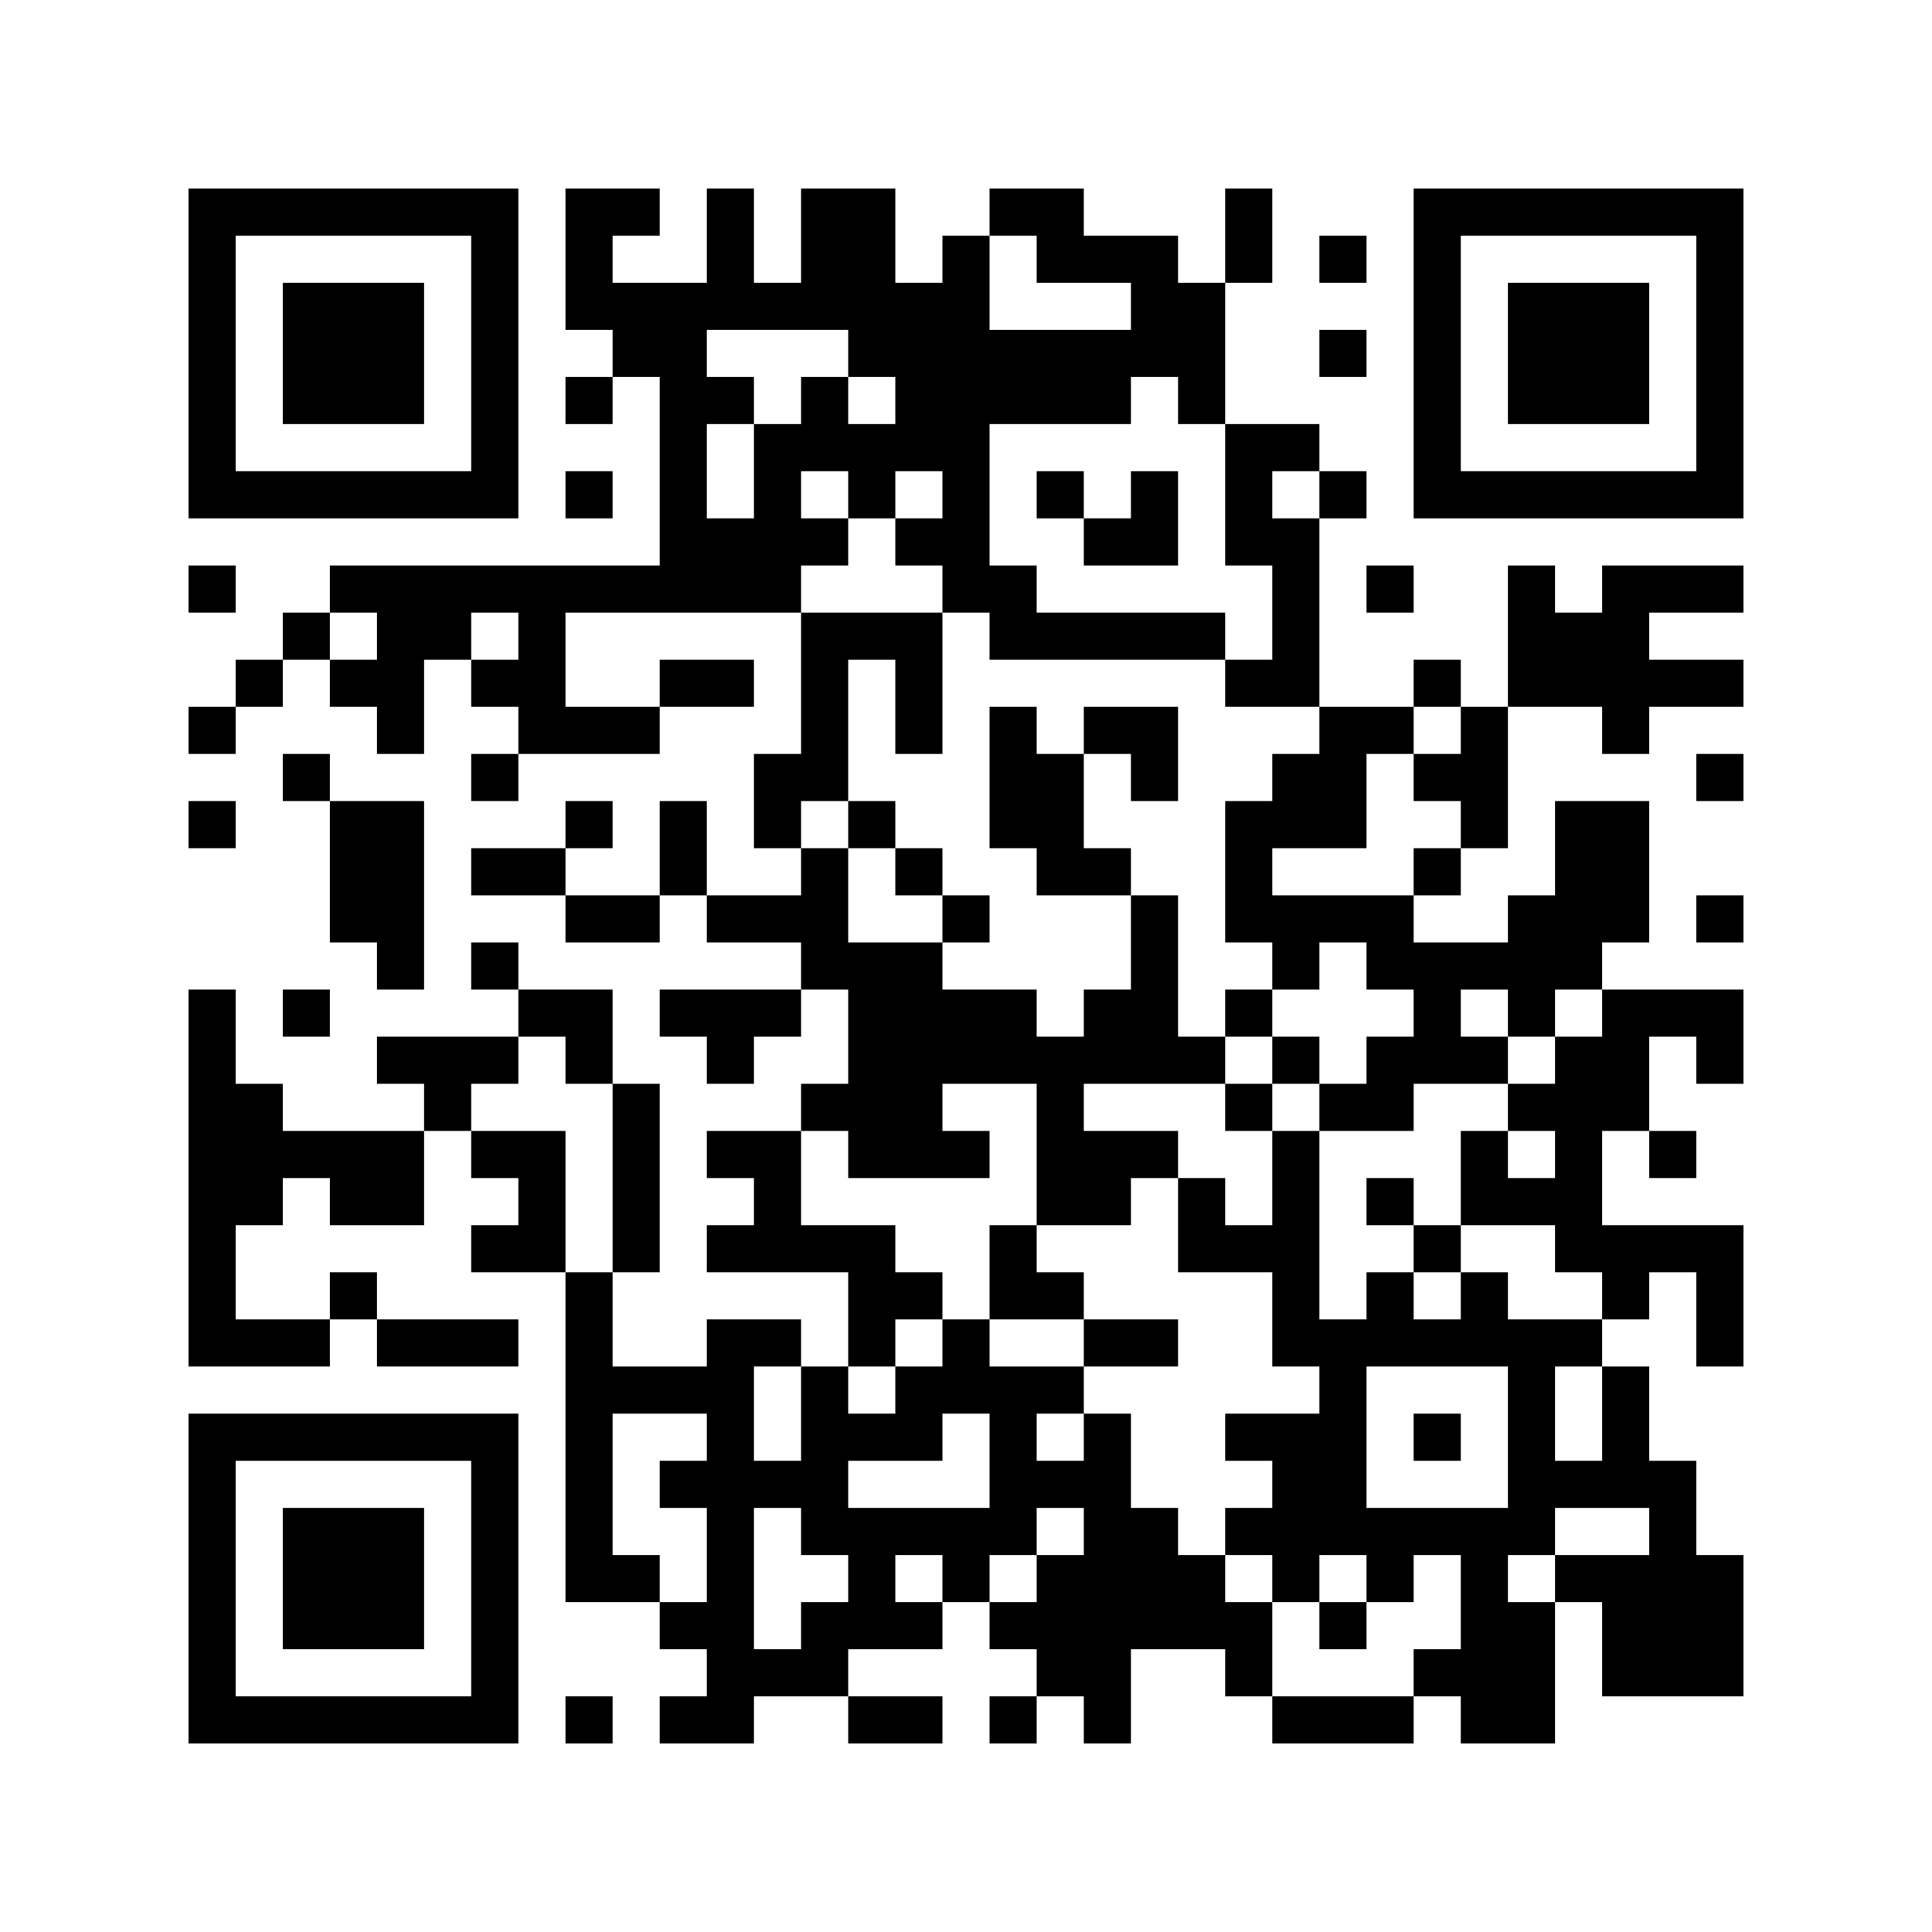
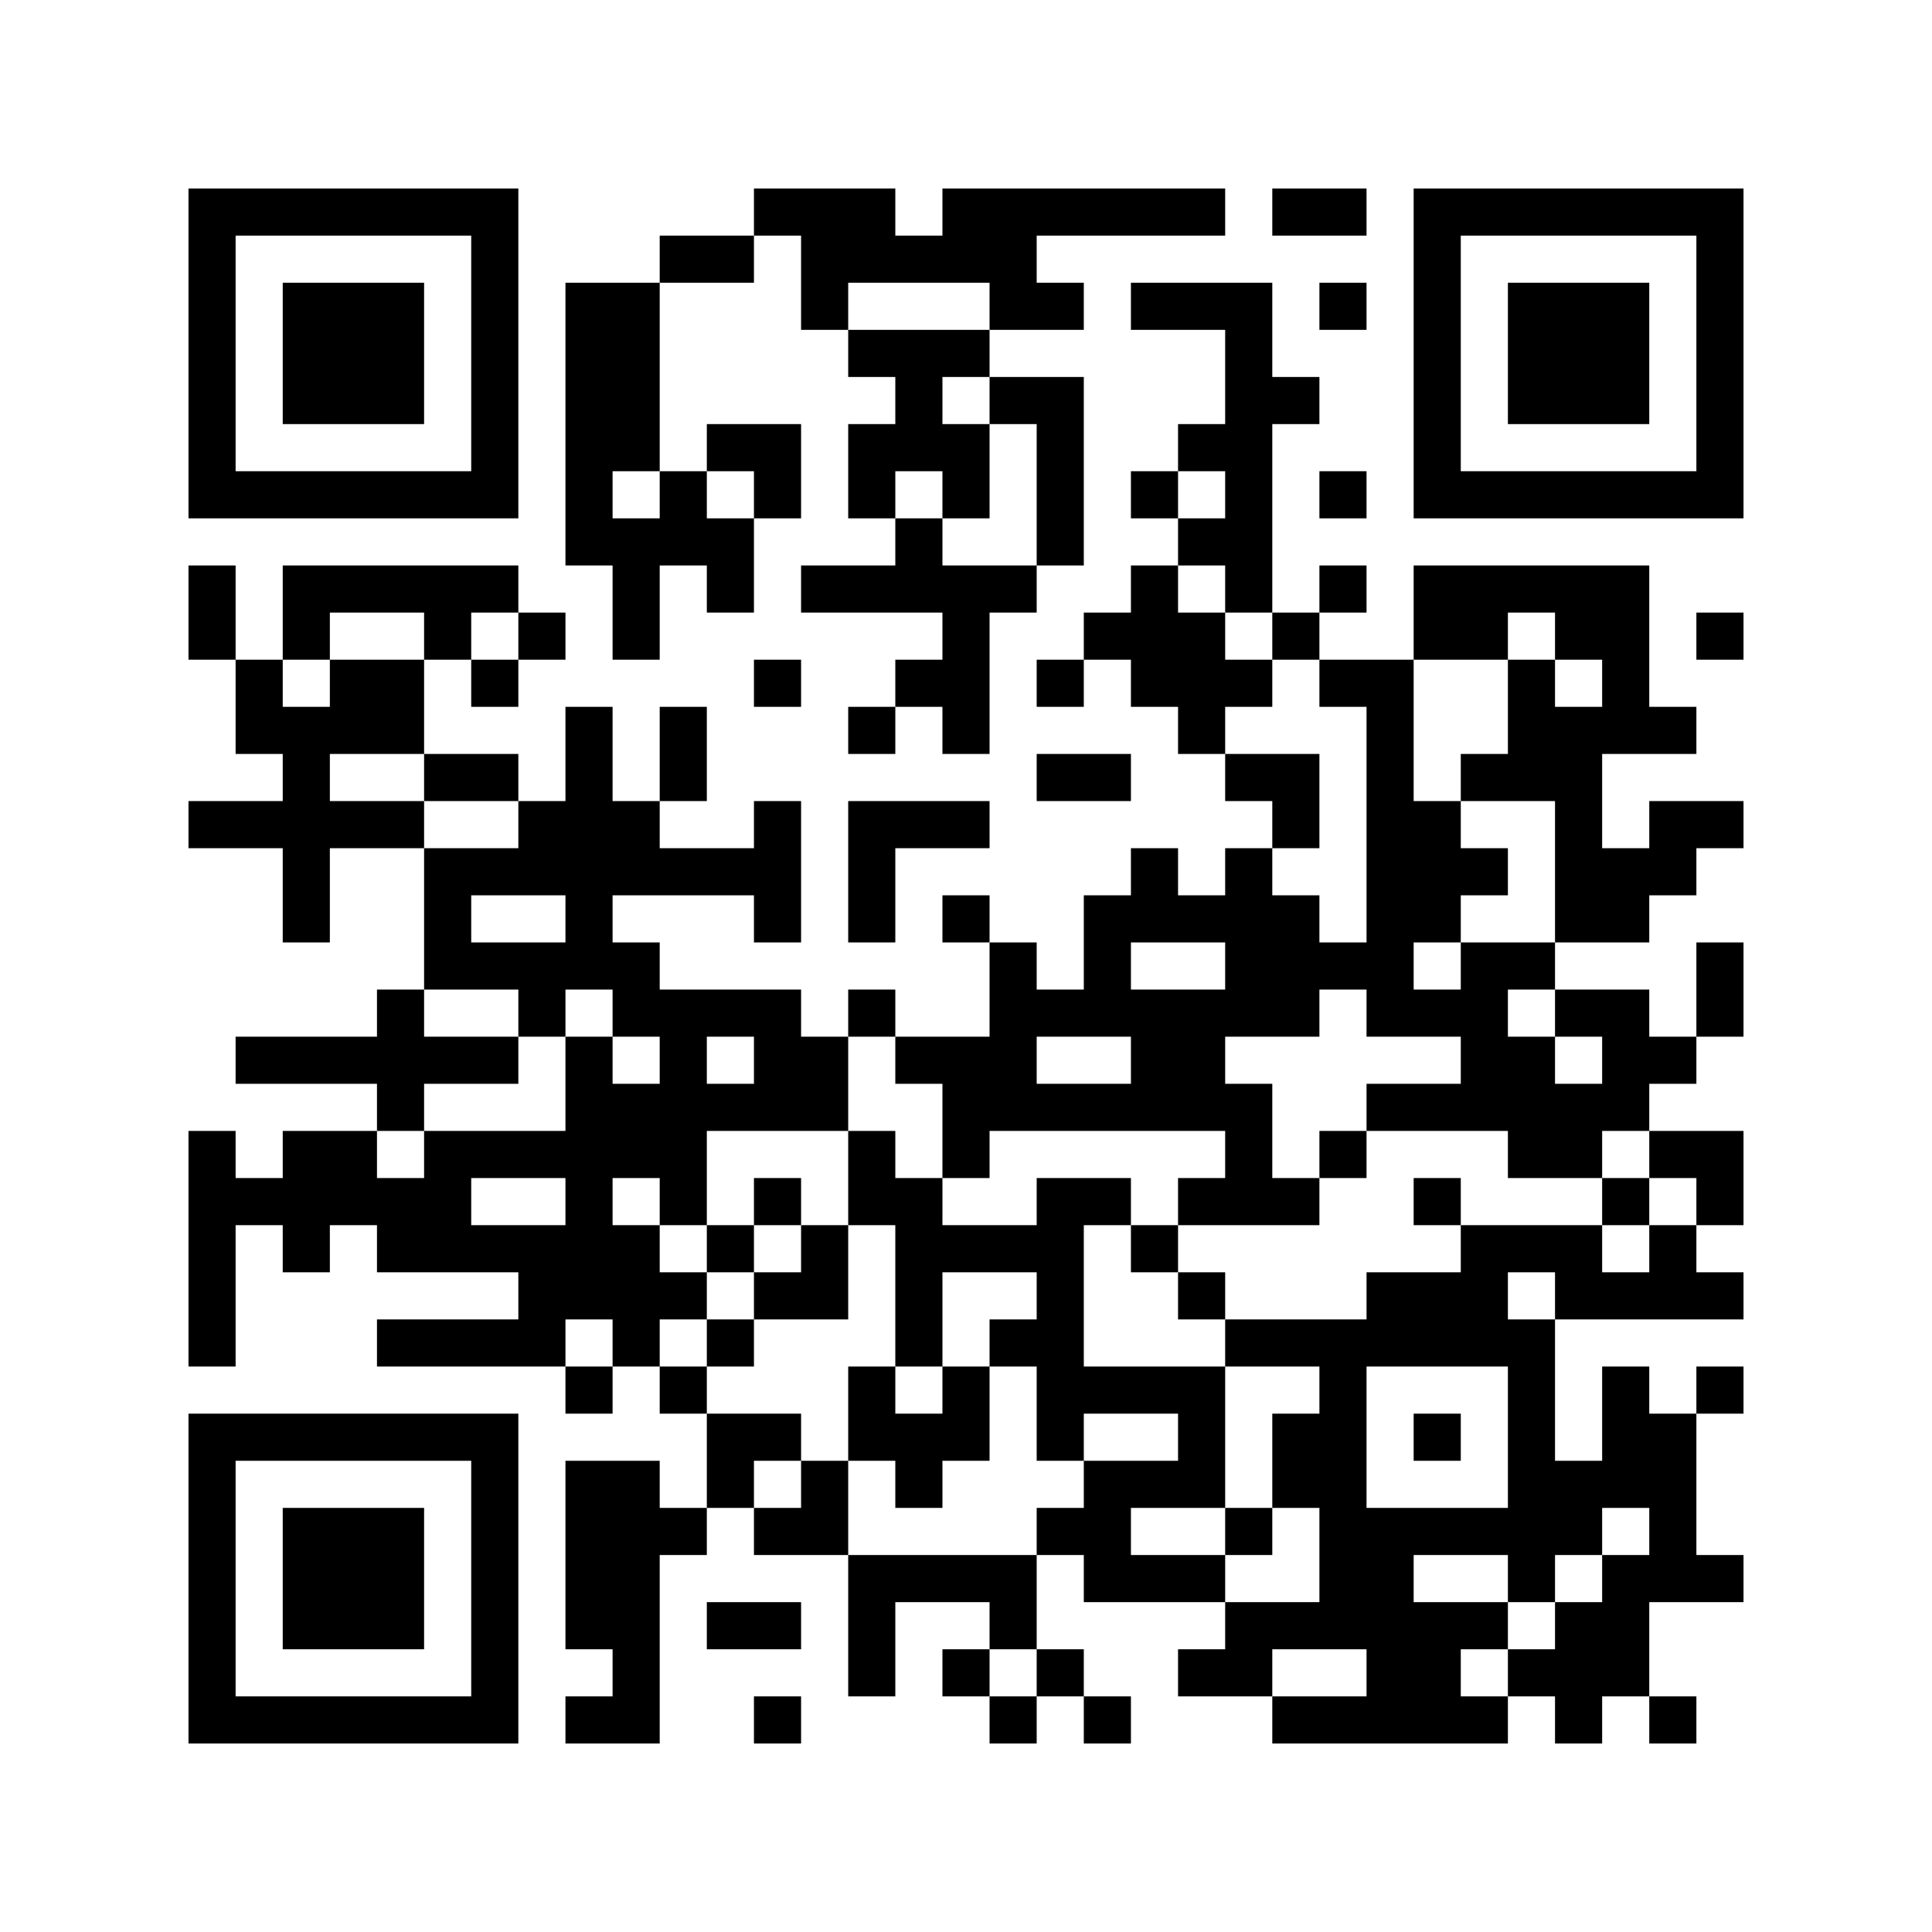
<svg xmlns="http://www.w3.org/2000/svg" width="410" height="410" class="segno">
-   <path transform="scale(10)" class="qrline" stroke="#000" d="M4 4.5h7m1 0h2m1 0h1m1 0h2m2 0h2m3 0h1m3 0h7m-33 1h1m5 0h1m1 0h1m2 0h1m1 0h2m1 0h1m1 0h3m1 0h1m1 0h1m1 0h1m5 0h1m-33 1h1m1 0h3m1 0h1m1 0h9m3 0h2m4 0h1m1 0h3m1 0h1m-33 1h1m1 0h3m1 0h1m2 0h2m3 0h8m2 0h1m1 0h1m1 0h3m1 0h1m-33 1h1m1 0h3m1 0h1m1 0h1m1 0h2m1 0h1m1 0h5m1 0h1m4 0h1m1 0h3m1 0h1m-33 1h1m5 0h1m3 0h1m1 0h5m5 0h2m2 0h1m5 0h1m-33 1h7m1 0h1m1 0h1m1 0h1m1 0h1m1 0h1m1 0h1m1 0h1m1 0h1m1 0h1m1 0h7m-23 1h4m1 0h2m2 0h2m1 0h2m-24 1h1m2 0h10m3 0h2m5 0h1m1 0h1m2 0h1m1 0h3m-31 1h1m1 0h2m1 0h1m5 0h3m1 0h5m1 0h1m4 0h3m-30 1h1m1 0h2m1 0h2m2 0h2m1 0h1m1 0h1m6 0h2m2 0h1m1 0h5m-33 1h1m3 0h1m2 0h3m3 0h1m1 0h1m1 0h1m1 0h2m3 0h2m1 0h1m2 0h1m-29 1h1m3 0h1m5 0h2m3 0h2m1 0h1m2 0h2m1 0h2m4 0h1m-33 1h1m2 0h2m3 0h1m1 0h1m1 0h1m1 0h1m2 0h2m3 0h3m2 0h1m1 0h2m-28 1h2m1 0h2m2 0h1m2 0h1m1 0h1m2 0h2m2 0h1m3 0h1m2 0h2m-28 1h2m3 0h2m1 0h3m2 0h1m3 0h1m1 0h4m2 0h3m1 0h1m-29 1h1m1 0h1m6 0h3m4 0h1m2 0h1m1 0h5m-30 1h1m1 0h1m4 0h2m1 0h3m1 0h4m1 0h2m1 0h1m3 0h1m1 0h1m1 0h3m-33 1h1m3 0h3m1 0h1m2 0h1m2 0h8m1 0h1m1 0h3m1 0h2m1 0h1m-33 1h2m3 0h1m3 0h1m3 0h3m2 0h1m3 0h1m1 0h2m2 0h3m-31 1h5m1 0h2m1 0h1m1 0h2m1 0h3m1 0h3m2 0h1m3 0h1m1 0h1m1 0h1m-32 1h2m1 0h2m2 0h1m1 0h1m2 0h1m5 0h2m1 0h1m1 0h1m1 0h1m1 0h3m-30 1h1m5 0h2m1 0h1m1 0h4m2 0h1m3 0h3m2 0h1m2 0h4m-33 1h1m2 0h1m4 0h1m5 0h2m1 0h2m4 0h1m1 0h1m1 0h1m2 0h1m1 0h1m-33 1h3m1 0h3m1 0h1m2 0h2m1 0h1m1 0h1m2 0h2m2 0h7m2 0h1m-25 1h4m1 0h1m1 0h4m5 0h1m3 0h1m1 0h1m-31 1h7m1 0h1m2 0h1m1 0h3m1 0h1m1 0h1m2 0h3m1 0h1m1 0h1m1 0h1m-31 1h1m5 0h1m1 0h1m1 0h4m3 0h3m3 0h2m3 0h4m-32 1h1m1 0h3m1 0h1m1 0h1m2 0h1m1 0h5m1 0h2m1 0h7m2 0h1m-32 1h1m1 0h3m1 0h1m1 0h2m1 0h1m2 0h1m1 0h1m1 0h4m1 0h1m1 0h1m1 0h1m1 0h4m-33 1h1m1 0h3m1 0h1m3 0h2m1 0h3m1 0h6m1 0h1m2 0h2m1 0h3m-33 1h1m5 0h1m4 0h3m4 0h2m2 0h1m3 0h3m1 0h3m-33 1h7m1 0h1m1 0h2m2 0h2m1 0h1m1 0h1m3 0h3m1 0h2" />
+   <path transform="scale(10)" class="qrline" stroke="#000" d="M4 4.5h7m5 0h3m1 0h6m1 0h2m1 0h7m-33 1h1m5 0h1m3 0h2m1 0h5m8 0h1m5 0h1m-33 1h1m1 0h3m1 0h1m1 0h2m3 0h1m3 0h2m1 0h3m1 0h1m1 0h1m1 0h3m1 0h1m-33 1h1m1 0h3m1 0h1m1 0h2m4 0h3m5 0h1m3 0h1m1 0h3m1 0h1m-33 1h1m1 0h3m1 0h1m1 0h2m5 0h1m1 0h2m3 0h2m2 0h1m1 0h3m1 0h1m-33 1h1m5 0h1m1 0h2m1 0h2m1 0h3m1 0h1m2 0h2m3 0h1m5 0h1m-33 1h7m1 0h1m1 0h1m1 0h1m1 0h1m1 0h1m1 0h1m1 0h1m1 0h1m1 0h1m1 0h7m-25 1h4m3 0h1m2 0h1m2 0h2m-23 1h1m1 0h5m2 0h1m1 0h1m1 0h5m2 0h1m1 0h1m1 0h1m1 0h5m-31 1h1m1 0h1m2 0h1m1 0h1m1 0h1m6 0h1m2 0h3m1 0h1m2 0h2m1 0h2m1 0h1m-32 1h1m1 0h2m1 0h1m5 0h1m2 0h2m1 0h1m1 0h3m1 0h2m2 0h1m1 0h1m-30 1h4m3 0h1m1 0h1m3 0h1m1 0h1m4 0h1m3 0h1m2 0h4m-30 1h1m2 0h2m1 0h1m1 0h1m7 0h2m2 0h2m1 0h1m1 0h3m-30 1h5m2 0h3m2 0h1m1 0h3m6 0h1m1 0h2m2 0h1m1 0h2m-31 1h1m2 0h8m1 0h1m5 0h1m1 0h1m2 0h3m1 0h3m-30 1h1m2 0h1m2 0h1m3 0h1m1 0h1m1 0h1m2 0h5m1 0h2m2 0h2m-26 1h5m7 0h1m1 0h1m2 0h4m1 0h2m3 0h1m-29 1h1m2 0h1m1 0h4m1 0h1m2 0h7m1 0h3m1 0h2m1 0h1m-32 1h6m1 0h1m1 0h1m1 0h2m1 0h3m2 0h2m5 0h2m1 0h2m-28 1h1m3 0h6m2 0h7m2 0h6m-31 1h1m1 0h2m1 0h6m3 0h1m1 0h1m5 0h1m1 0h1m3 0h2m1 0h2m-33 1h6m2 0h1m1 0h1m1 0h1m1 0h2m2 0h2m1 0h3m2 0h1m3 0h1m1 0h1m-33 1h1m1 0h1m1 0h6m1 0h1m1 0h1m1 0h4m1 0h1m6 0h3m1 0h1m-32 1h1m6 0h4m1 0h2m1 0h1m2 0h1m2 0h1m3 0h3m1 0h4m-33 1h1m3 0h4m1 0h1m1 0h1m3 0h1m1 0h2m3 0h7m-21 1h1m1 0h1m3 0h1m1 0h1m1 0h4m2 0h1m3 0h1m1 0h1m1 0h1m-33 1h7m4 0h2m1 0h3m1 0h1m2 0h1m1 0h2m1 0h1m1 0h1m1 0h2m-32 1h1m5 0h1m1 0h2m1 0h1m1 0h1m1 0h1m3 0h3m1 0h2m3 0h4m-32 1h1m1 0h3m1 0h1m1 0h3m1 0h2m4 0h2m2 0h1m1 0h6m1 0h1m-32 1h1m1 0h3m1 0h1m1 0h2m4 0h4m1 0h3m2 0h2m2 0h1m1 0h3m-33 1h1m1 0h3m1 0h1m1 0h2m1 0h2m1 0h1m2 0h1m4 0h6m1 0h2m-31 1h1m5 0h1m2 0h1m4 0h1m1 0h1m1 0h1m2 0h2m2 0h2m1 0h3m-31 1h7m1 0h2m2 0h1m4 0h1m1 0h1m3 0h5m1 0h1m1 0h1" />
</svg>
